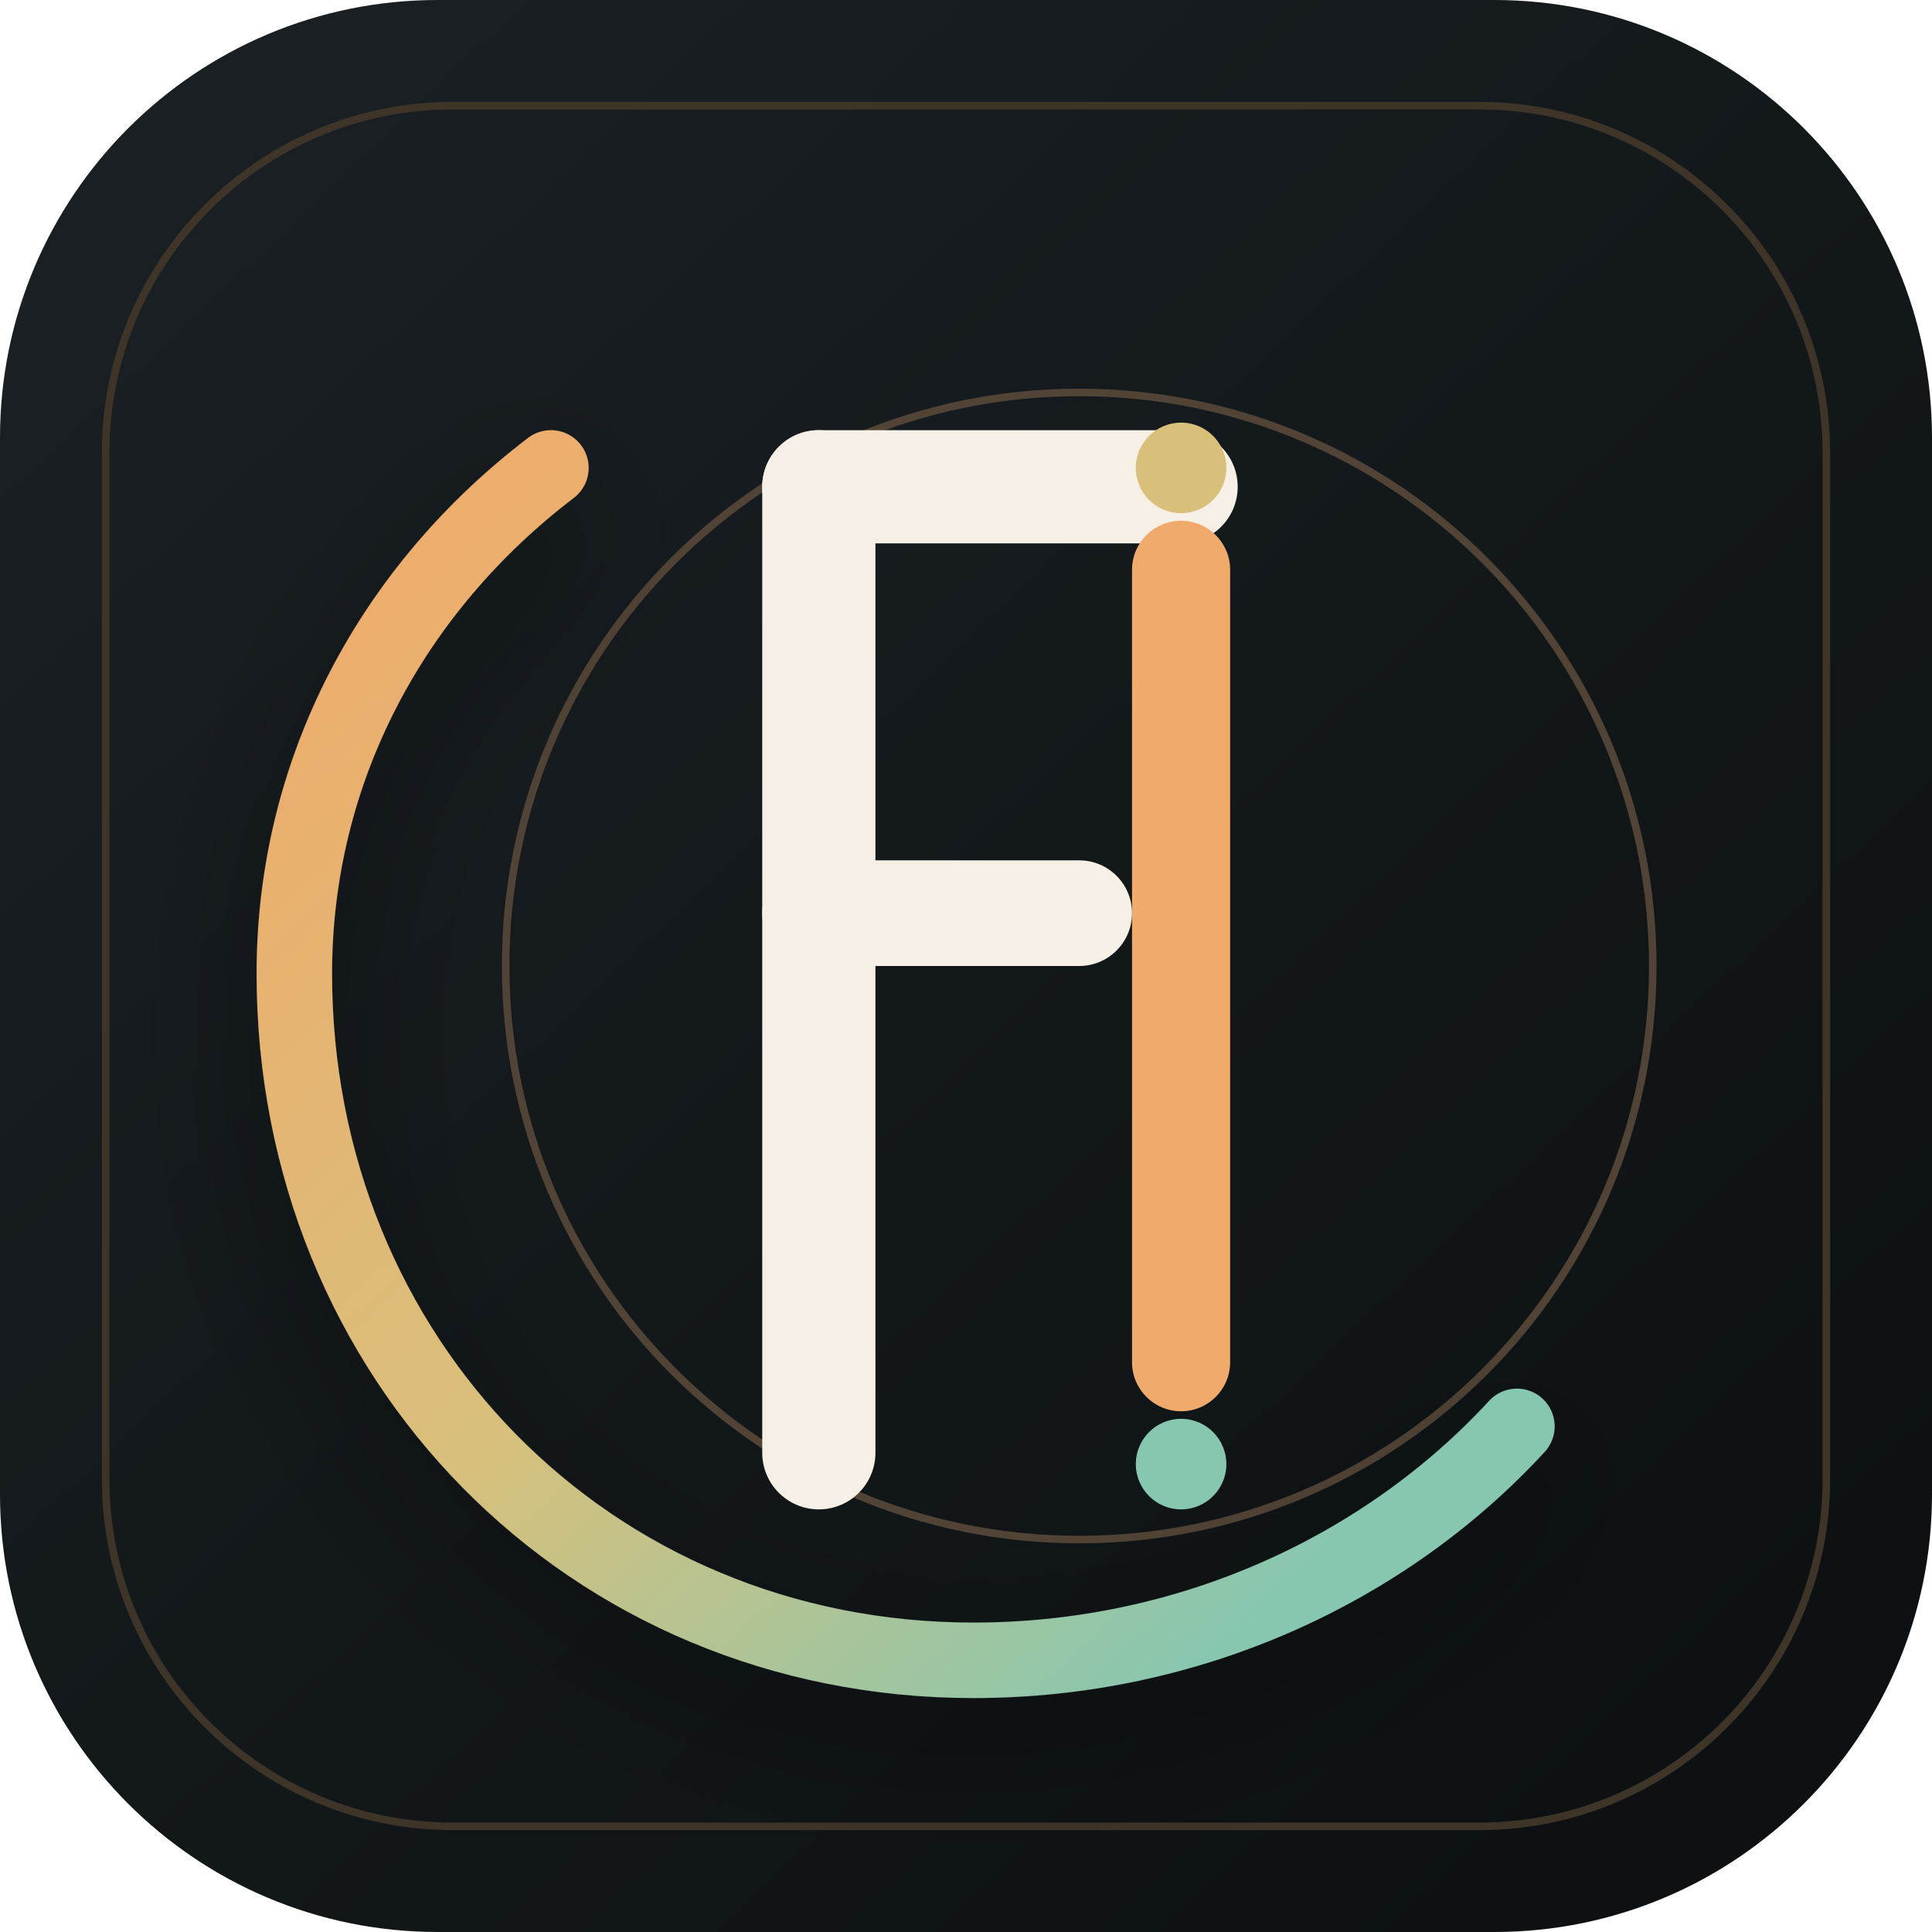
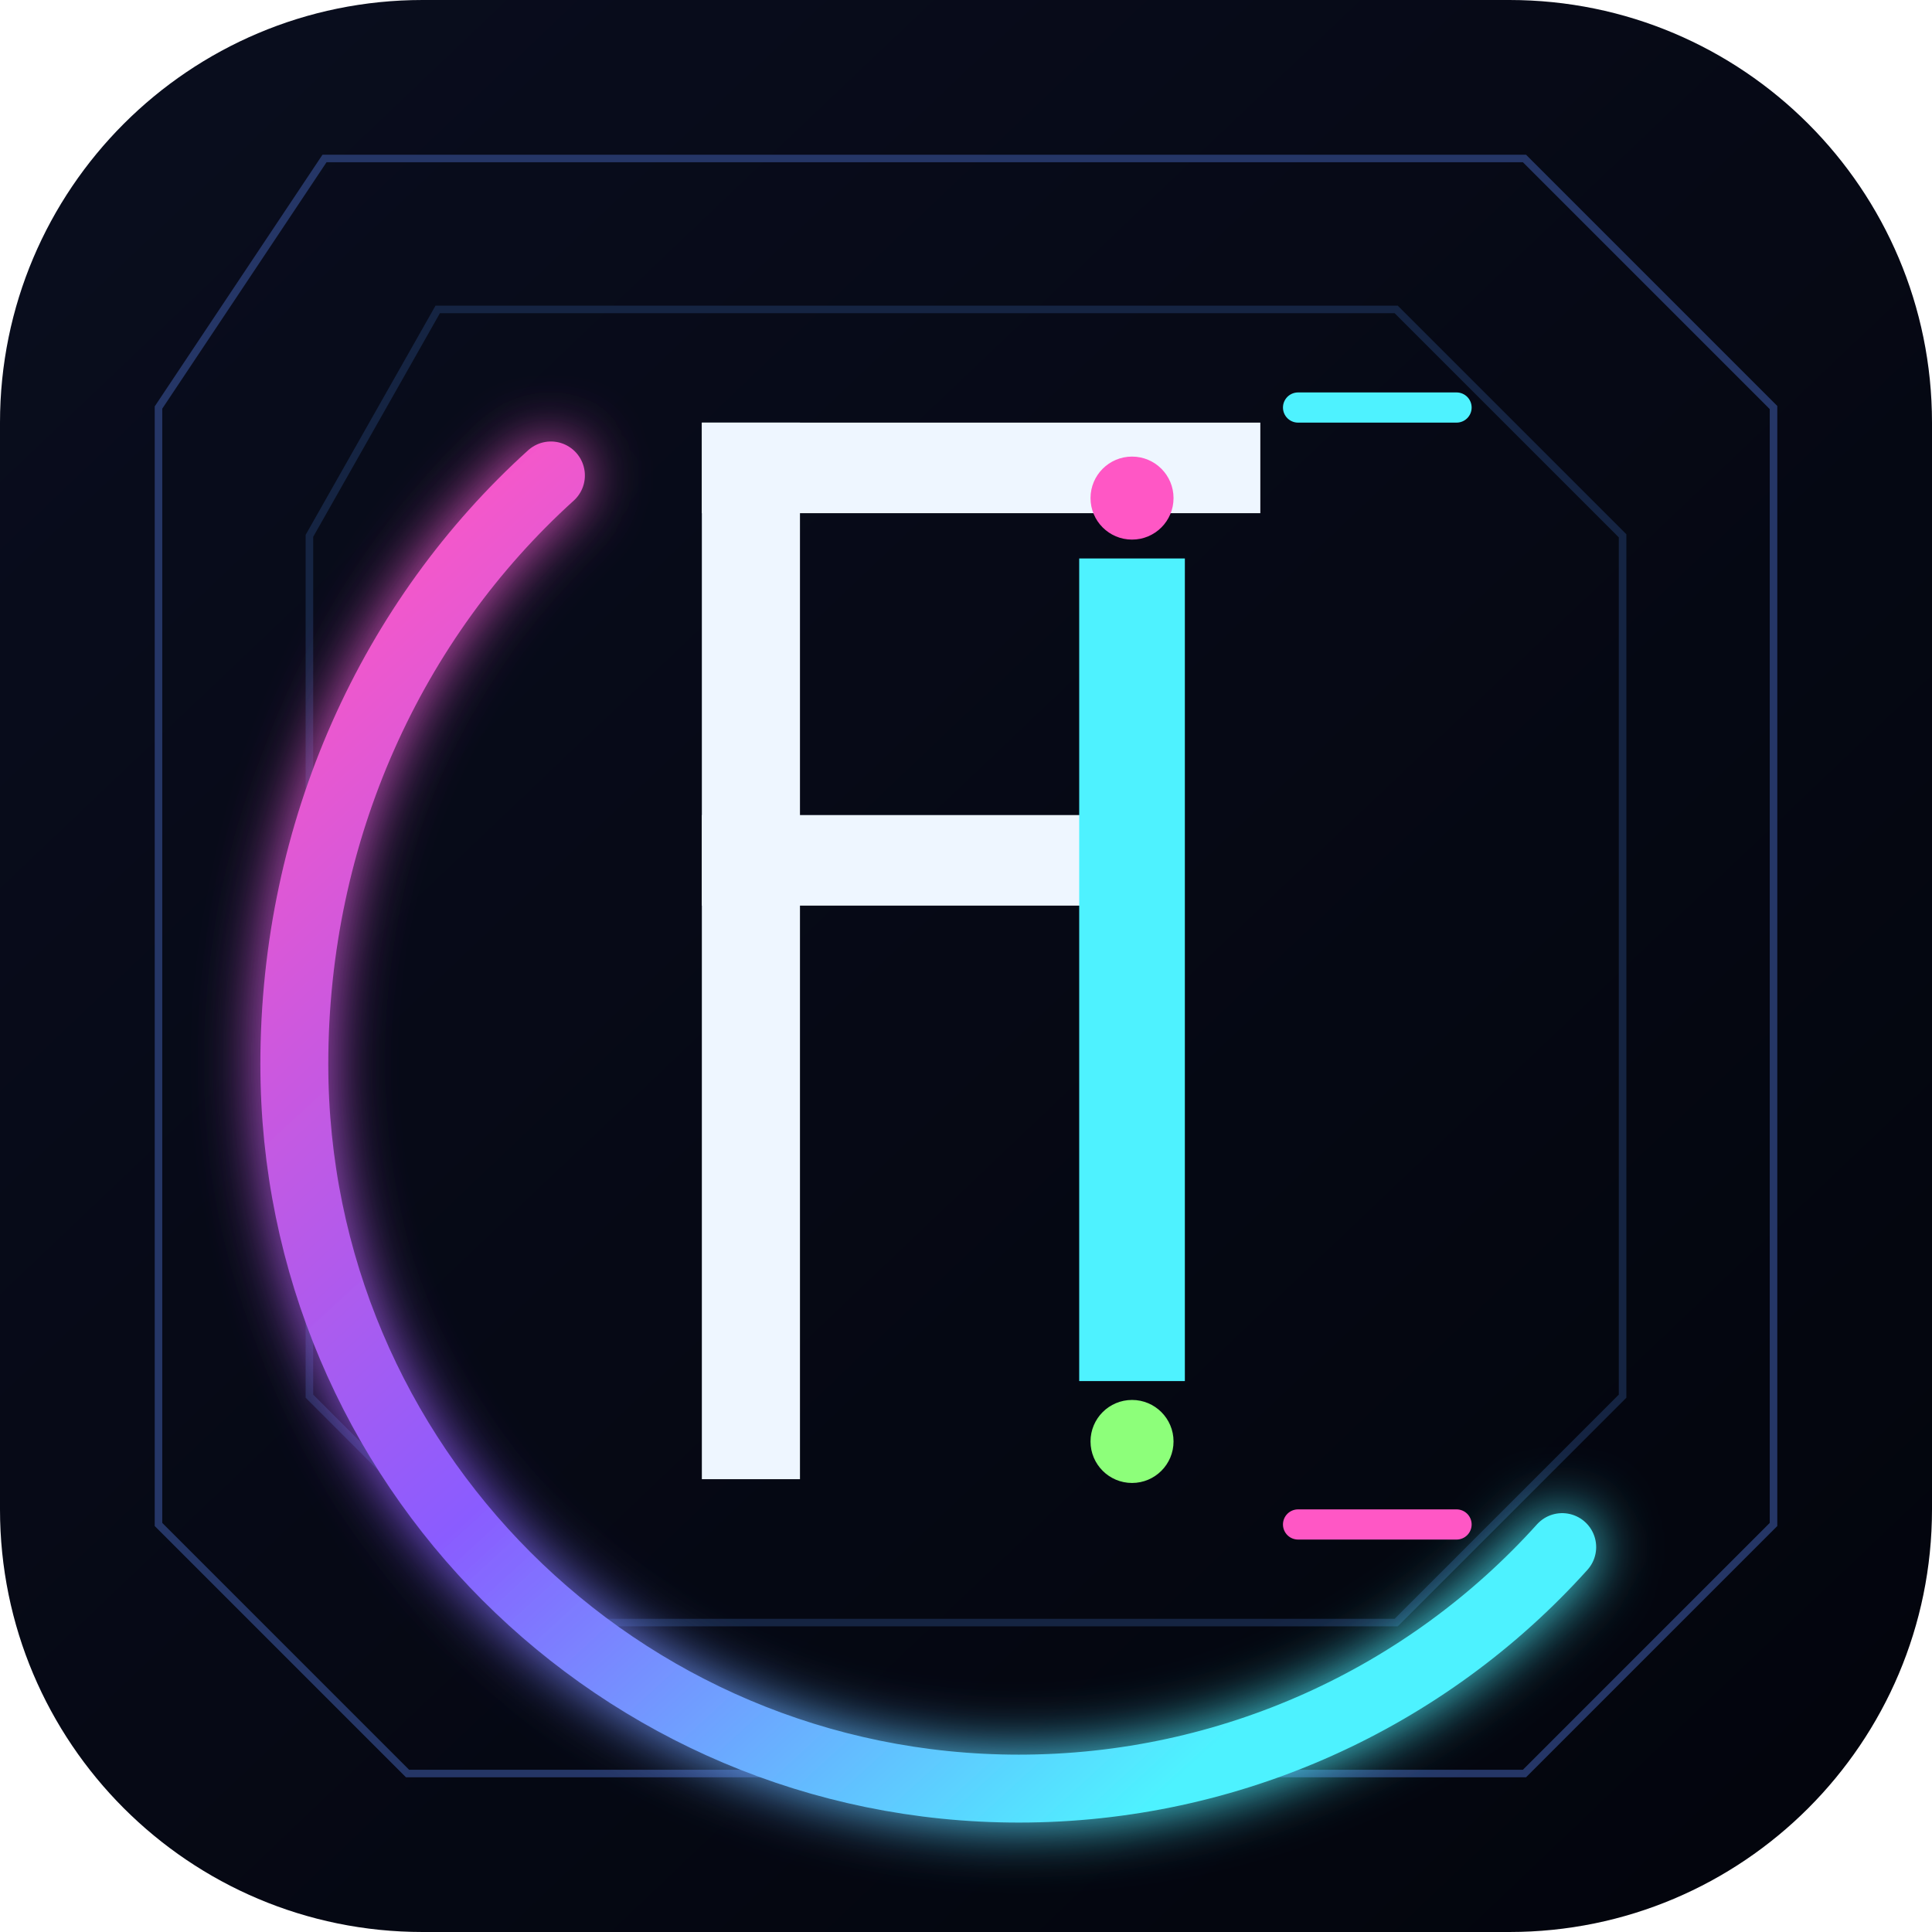
<svg xmlns="http://www.w3.org/2000/svg" width="512" height="512" viewBox="0 0 512 512" role="img" aria-labelledby="title desc">
  <defs>
-     <linearGradient id="fi-bg" x1="64" y1="44" x2="454" y2="456" gradientUnits="userSpaceOnUse">
-       <stop offset="0%" stop-color="#191f23" />
-       <stop offset="100%" stop-color="#0d1113" />
+     <linearGradient id="fi-bg" x1="42" y1="34" x2="472" y2="486" gradientUnits="userSpaceOnUse">
+       <stop offset="0%" stop-color="#090d1d" />
+       <stop offset="100%" stop-color="#03050d" />
    </linearGradient>
-     <linearGradient id="fi-accent" x1="124" y1="98" x2="386" y2="380" gradientUnits="userSpaceOnUse">
-       <stop offset="0%" stop-color="#f0aa6b" />
-       <stop offset="55%" stop-color="#d8c07b" />
-       <stop offset="100%" stop-color="#87c7b0" />
+     <linearGradient id="fi-neon" x1="120" y1="110" x2="388" y2="402" gradientUnits="userSpaceOnUse">
+       <stop offset="0%" stop-color="#ff57c5" />
+       <stop offset="55%" stop-color="#8a5cff" />
+       <stop offset="100%" stop-color="#4ef2ff" />
    </linearGradient>
-     <filter id="fi-shadow" x="-20%" y="-20%" width="140%" height="140%">
-       <feDropShadow dx="0" dy="14" stdDeviation="18" flood-color="#000000" flood-opacity="0.35" />
+     <filter id="fi-glow" x="-30%" y="-30%" width="160%" height="160%">
+       <feGaussianBlur stdDeviation="8" result="blur" />
+       <feMerge>
+         <feMergeNode in="blur" />
+         <feMergeNode in="SourceGraphic" />
+       </feMerge>
    </filter>
  </defs>
-   <rect width="512" height="512" rx="116" fill="url(#fi-bg)" />
-   <rect x="28" y="28" width="456" height="456" rx="92" fill="none" stroke="#3f3428" stroke-width="2" />
-   <circle cx="286" cy="256" r="152" fill="none" stroke="#514335" stroke-width="2" />
-   <path d="M146 124C104 156 78 204 78 258C78 360 156 440 258 440C315 440 367 416 402 378" fill="none" stroke="url(#fi-accent)" stroke-width="20" stroke-linecap="round" filter="url(#fi-shadow)" />
-   <rect x="202" y="114" width="30" height="286" rx="15" fill="#f5efe5" />
-   <rect x="202" y="114" width="126" height="30" rx="15" fill="#f5efe5" />
-   <rect x="202" y="228" width="98" height="28" rx="14" fill="#f5efe5" />
-   <rect x="300" y="138" width="26" height="236" rx="13" fill="#f0aa6b" />
-   <circle cx="313" cy="124" r="12" fill="#d8c07b" />
-   <circle cx="313" cy="388" r="12" fill="#87c7b0" />
+   <rect width="512" height="512" rx="112" fill="url(#fi-bg)" />
+   <path d="M86 42H404L470 108V404L404 470H108L42 404V108L86 42Z" fill="none" stroke="#253666" stroke-width="2" />
+   <path d="M116 82H370L430 142V370L370 430H142L82 370V142L116 82Z" fill="none" stroke="#152442" stroke-width="2" />
+   <path d="M146 126C104 164 78 220 78 282C78 388 164 474 270 474C326 474 378 450 414 410" fill="none" stroke="url(#fi-neon)" stroke-width="18" stroke-linecap="round" filter="url(#fi-glow)" />
+   <path d="M186 112H212V392H186Z" fill="#eef6ff" />
+   <path d="M186 112H334V136H186Z" fill="#eef6ff" />
+   <path d="M186 216H304V240H186Z" fill="#eef6ff" />
+   <path d="M286 148H314V366H286Z" fill="#4ef2ff" />
+   <circle cx="300" cy="132" r="11" fill="#ff57c5" />
+   <circle cx="300" cy="382" r="11" fill="#8dff7a" />
+   <path d="M344 108H386" stroke="#4ef2ff" stroke-width="8" stroke-linecap="round" />
+   <path d="M344 404H386" stroke="#ff57c5" stroke-width="8" stroke-linecap="round" />
</svg>
